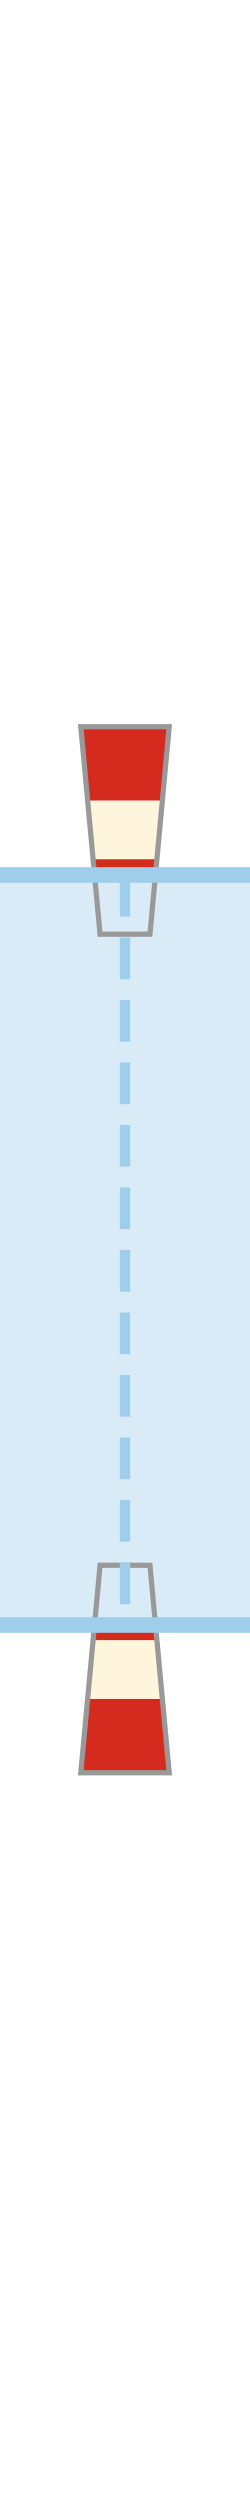
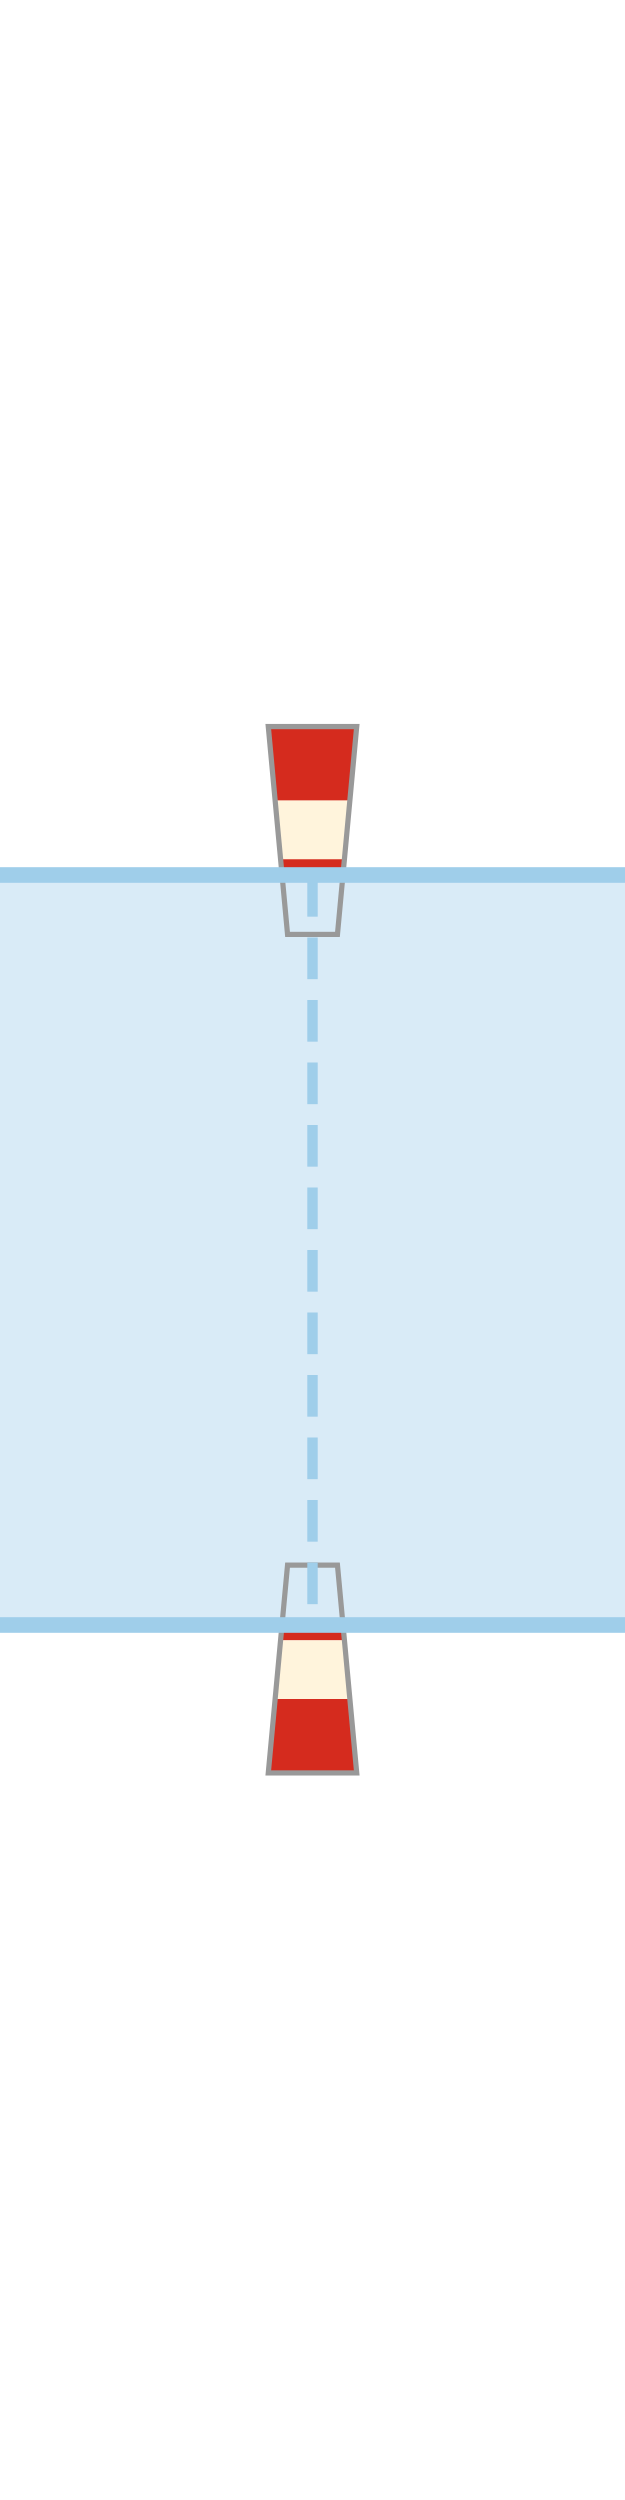
- <svg xmlns="http://www.w3.org/2000/svg" viewBox="0 0 48 480" height="480" width="48">
-   <path style="isolation:isolate" d="M32.49 139.5H15.51l1.32 14.2h14.34l1.32-14.2" fill="#d52b1e" />
-   <path style="isolation:isolate" d="M31.17 153.7H16.83l1.04 11.3h12.25l1.05-11.3" fill="#fff4dc" />
-   <path style="isolation:isolate" d="M30.12 165H17.87l.72 7.7h10.82l.71-7.7" fill="#d52b1e" />
-   <path style="isolation:isolate" d="M29.41 172.7H18.59l.62 6.7h9.58l.62-6.7" fill="#fff4dc" />
-   <path d="M19.21 179.37l-3.7-39.84h16.98l-3.7 39.84h-9.58z" fill="none" />
-   <path d="M32.49 139.53H15.51l1.32 14.2h14.34l1.32-14.2" fill="#d52b1e" />
-   <path d="M31.17 153.73H16.83L17.87 165h12.25l1.05-11.27" fill="#fff4dc" />
-   <path d="M30.12 165H17.87l.72 7.72h10.82l.71-7.72" fill="#d52b1e" />
-   <path d="M29.41 172.72H18.59l.62 6.65h9.58l.62-6.65" fill="#fff4dc" />
-   <path d="M28.79 300.53l3.7 39.84H15.51l3.7-39.84h9.58z" fill="none" />
-   <path d="M15.51 340.37h16.98l-1.32-14.2H16.83l-1.32 14.2" fill="#d52b1e" />
-   <path d="M16.83 326.17h14.34l-1.05-11.27H17.87l-1.04 11.27" fill="#fff4dc" />
-   <path d="M17.87 314.9h12.25l-.71-7.72H18.59l-.72 7.72" fill="#d52b1e" />
-   <path d="M18.59 307.18h10.82l-.62-6.65h-9.58l-.62 6.65" fill="#fff4dc" />
-   <path fill="#d9ebf7" d="M0 168h48v144H0z" />
-   <path d="M32.49 340.37H15.51l3.7-39.84h9.58l3.7 39.84zM15.51 139.53h16.98l-3.7 39.84h-9.58l-3.7-39.84z" stroke-miterlimit="10" stroke="#999" fill="none" />
-   <path d="M24 168v144" stroke-dasharray="8,4" stroke="#9fceea" fill="#999" stroke-width="2" stroke-miterlimit="6" />
-   <path stroke-miterlimit="10" d="M0 168h48M0 312h48" fill="none" stroke="#9fceea" stroke-width="3" />
+ <svg xmlns="http://www.w3.org/2000/svg" viewBox="0 0 120 480" height="480" width="120">
+   <path style="isolation:isolate" d="M68.49 139.5H51.51l1.32 14.2h14.34l1.32-14.2" fill="#d52b1e" />
+   <path style="isolation:isolate" d="M67.17 153.7H52.83l1.04 11.3h12.25l1.05-11.3" fill="#fff4dc" />
+   <path style="isolation:isolate" d="M66.13 165H53.87l.72 7.7h10.83l.71-7.7" fill="#d52b1e" />
+   <path style="isolation:isolate" d="M65.41 172.7H54.59l.62 6.7h9.58l.62-6.7" fill="#fff4dc" />
+   <path d="M55.21 179.4l-3.7-39.9h16.98l-3.7 39.9z" fill="none" />
+   <path d="M68.49 139.5H51.51l1.32 14.2h14.34l1.32-14.2" fill="#d52b1e" />
+   <path d="M67.17 153.7H52.83l1.04 11.3h12.25l1.05-11.3" fill="#fff4dc" />
+   <path d="M66.13 165H53.87l.72 7.7h10.83l.71-7.7" fill="#d52b1e" />
+   <path d="M65.41 172.7H54.59l.62 6.7h9.58l.62-6.7" fill="#fff4dc" />
+   <path d="M64.79 300.5l3.7 39.9H51.51l3.7-39.9z" fill="none" />
+   <path d="M51.51 340.4h16.98l-1.32-14.2H52.83l-1.32 14.2" fill="#d52b1e" />
+   <path d="M52.83 326.2h14.34l-1.05-11.3H53.87l-1.04 11.3" fill="#fff4dc" />
+   <path d="M53.87 314.9h12.26l-.71-7.7H54.59l-.72 7.7" fill="#d52b1e" />
+   <path d="M54.59 307.2h10.82l-.62-6.7h-9.58l-.62 6.7" fill="#fff4dc" />
+   <path d="M0 168h120v144H0z" fill="#d9ebf7" />
+   <path d="M68.49 340.4H51.51l3.7-39.9h9.58zM51.51 139.5h16.98l-3.7 39.9h-9.58z" stroke-miterlimit="10" fill="none" stroke="#999" />
+   <path d="M60 168v144" stroke-miterlimit="6" fill="#999" stroke="#9fceea" stroke-width="2" stroke-dasharray="8,4" />
+   <path stroke-miterlimit="10" d="M0 168h120M0 312h120" fill="none" stroke="#9fceea" stroke-width="3" />
</svg>
